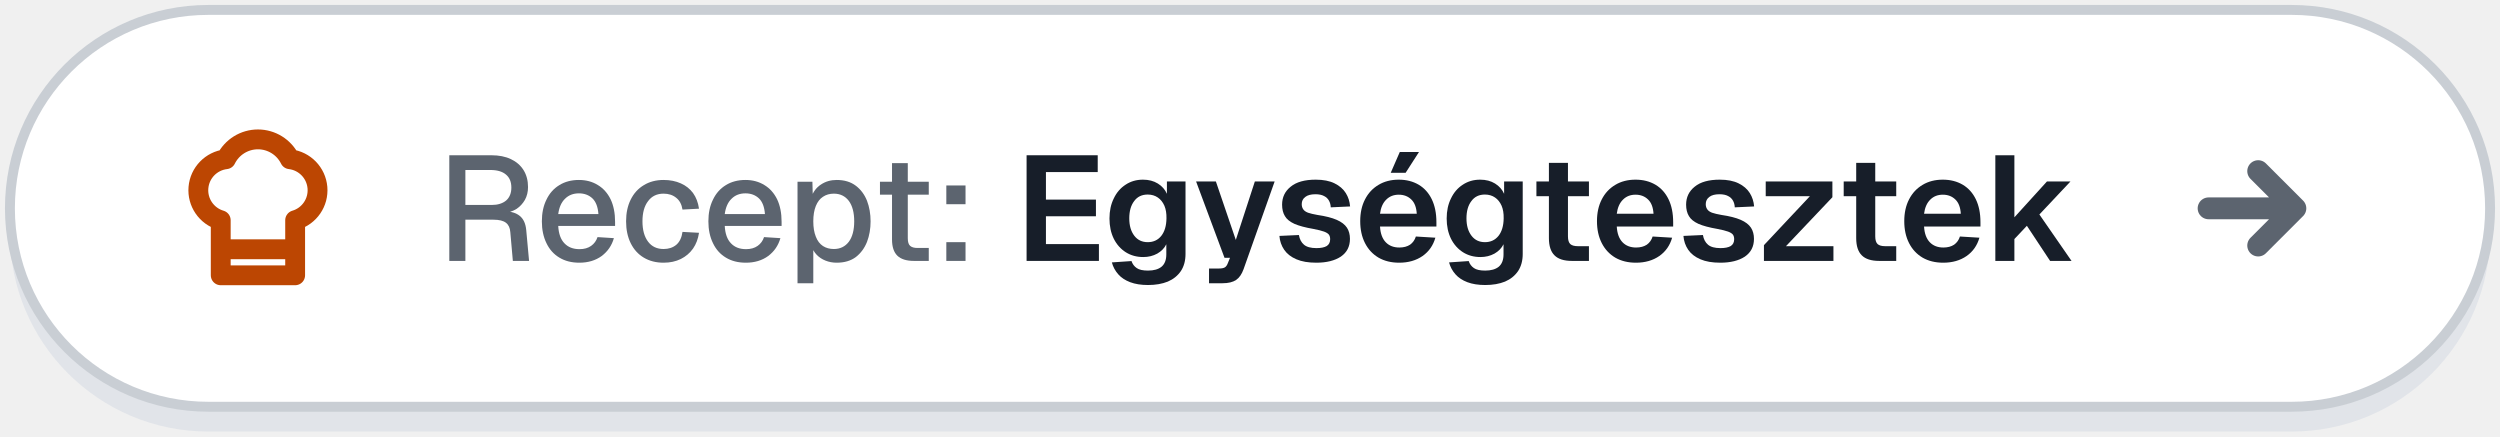
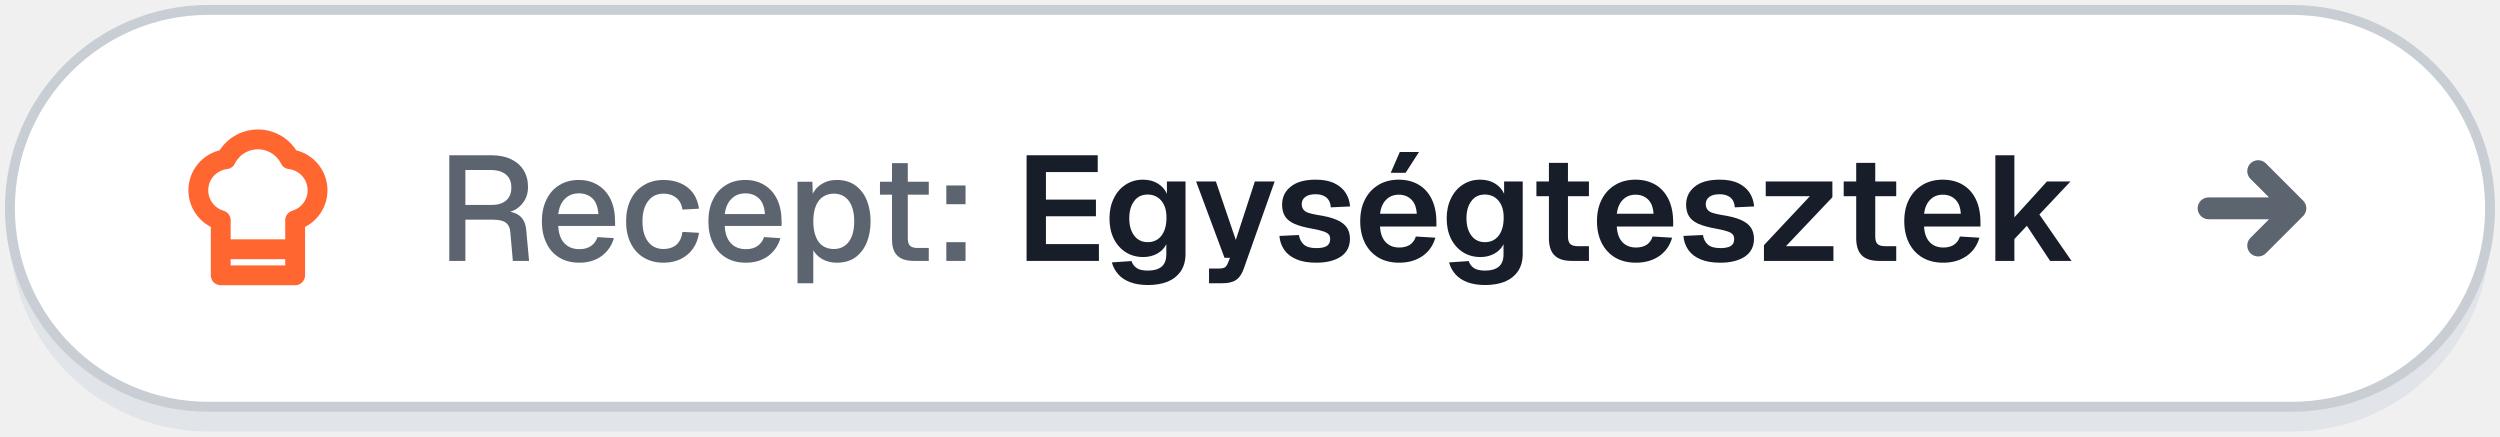
<svg xmlns="http://www.w3.org/2000/svg" width="252" height="44" viewBox="0 0 252 44" role="img" aria-labelledby="title desc">
  <defs>
    <path id="t0" d="M194 0L86 0L86-710L369-710Q445-710 500-684Q555-658 585-610Q615-562 615-496Q615-448 594-410Q572-372 537-349Q501-327 461-324L456-333Q523-333 560-302Q597-272 603-207L622 0L513 0L496-193Q493-236 467-256Q441-277 382-277L194-277L194 0M194-611L194-376L371-376Q432-376 468-406Q503-437 503-493Q503-550 467-580Q431-611 362-611" />
    <path id="t1" d="M294 12Q216 12 160-22Q103-56 73-119Q42-182 42-266Q42-350 73-412Q103-475 159-509Q215-544 291-544Q363-544 418-510Q473-477 504-414Q534-351 534-262L534-235L152-235Q156-157 194-118Q231-79 295-79Q342-79 373-101Q404-123 416-160L526-153Q505-79 444-33Q382 12 294 12M152-315L422-315Q417-386 382-420Q346-454 291-454Q234-454 198-418Q161-383 152-315" />
    <path id="t2" d="M294 12Q218 12 161-22Q104-56 73-119Q42-182 42-266Q42-350 73-412Q104-475 161-509Q218-544 294-544Q359-544 410-521Q460-499 492-456Q523-413 532-351L421-345Q413-397 379-424Q345-452 294-452Q227-452 190-402Q152-353 152-266Q152-179 190-129Q227-80 294-80Q345-80 379-108Q413-137 421-195L532-189Q523-128 492-83Q460-38 410-13Q359 12 294 12" />
    <path id="t3" d="M181 150L75 150L75-532L175-532L178-418L166-424Q186-483 232-513Q278-544 338-544Q416-544 467-505Q517-467 542-404Q566-341 566-266Q566-191 542-128Q517-65 467-26Q416 12 338 12Q298 12 263-2Q228-16 204-41Q179-67 169-102L181-114L181 150M319-80Q383-80 420-129Q456-178 456-266Q456-354 420-403Q383-452 319-452Q277-452 246-431Q215-411 198-369Q181-327 181-266Q181-205 198-163Q214-121 246-100Q277-80 319-80" />
    <path id="t4" d="M378 0L279 0Q203 0 167-35Q131-70 131-144L131-657L237-657L237-152Q237-115 253-101Q269-87 302-87L378-87L378 0M378-445L50-445L50-532L378-532" />
    <path id="t5" d="M215 0L86 0L86-126L215-126L215 0M215-381L86-381L86-507L215-507" />
    <path id="t7" d="M566 0L80 0L80-710L558-710L558-597L210-597L210-412L546-412L546-300L210-300L210-113L566-113" />
    <path id="t8" d="M298 162Q228 162 178 143Q128 124 98 90Q67 55 55 10L187 1Q197 31 222 48Q246 65 298 65Q357 65 389 39Q421 12 421-44L421-112Q402-73 360-49Q318-26 266-26Q200-26 149-58Q97-91 68-149Q39-208 39-285Q39-362 68-420Q96-479 147-512Q198-546 264-546Q322-546 364-520Q406-494 425-451L425-534L550-534L550-47Q550 21 519 68Q487 115 431 139Q374 162 298 162M296-126Q353-126 387-168Q421-211 422-286Q423-336 408-371Q392-407 364-426Q335-446 296-446Q237-446 205-402Q172-359 172-286Q172-213 206-169Q239-126 296-126" />
    <path id="t9" d="M199 150L108 150L108 51L176 51Q202 51 215 43Q227 35 234 16L249-21L212-21L21-534L154-534L288-141L416-534L549-534L340 56Q322 106 290 128Q257 150 199 150" />
    <path id="ta" d="M287 12Q206 12 153-11Q99-34 71-75Q43-116 39-168L170-174Q177-132 204-109Q231-86 288-86Q333-86 357-100Q380-115 380-146Q380-164 372-176Q363-188 339-197Q314-206 267-215Q186-229 140-249Q94-270 76-301Q57-332 57-378Q57-453 115-499Q172-546 283-546Q360-546 410-521Q459-497 485-456Q510-416 514-366L384-360Q383-385 372-405Q361-425 339-436Q317-448 281-448Q236-448 213-430Q189-412 189-382Q189-361 199-347Q208-333 231-324Q254-316 294-309Q376-297 424-276Q472-255 493-223Q513-192 513-148Q513-71 452-29Q390 12 287 12" />
    <path id="tb" d="M301 12Q221 12 162-22Q103-57 71-120Q39-183 39-267Q39-351 71-413Q103-476 162-511Q220-546 298-546Q374-546 432-512Q489-478 520-414Q551-350 551-260L551-231L172-231Q176-161 211-125Q245-90 302-90Q345-90 374-109Q402-129 413-164L544-156Q522-78 458-33Q393 12 301 12M172-317L419-317Q415-382 382-413Q349-445 298-445Q247-445 214-412Q180-379 172-317M344-592L244-592L305-732L434-732" />
    <path id="tc" d="M398 0L284 0Q204 0 167-37Q129-74 129-153L129-659L257-659L257-165Q257-128 273-113Q289-99 323-99L398-99L398 0M398-435L45-435L45-534L398-534" />
    <path id="td" d="M301 12Q221 12 162-22Q103-57 71-120Q39-183 39-267Q39-351 71-413Q103-476 162-511Q220-546 298-546Q374-546 432-512Q489-478 520-414Q551-350 551-260L551-231L172-231Q176-161 211-125Q245-90 302-90Q345-90 374-109Q402-129 413-164L544-156Q522-78 458-33Q393 12 301 12M172-317L419-317Q415-382 382-413Q349-445 298-445Q247-445 214-412Q180-379 172-317" />
    <path id="te" d="M517 0L50 0L50-106L359-435L62-435L62-534L510-534L510-428L198-99L517-99" />
    <path id="tf" d="M198 0L70 0L70-710L198-710L198-293L417-534L575-534L366-312L582 0L438 0L282-236L198-147" />
  </defs>
  <rect x="1" y="3.5" width="250" height="40" rx="20" fill="#e1e4e9" />
  <rect x="1" y="1" width="250" height="40" rx="20" fill="#ffffff" stroke="#c9ced4" />
-   <path d="M7 21h10M7 17.5h10M7 21v-7.4a4.2 4.2 0 0 1 .7-8.2 4.8 4.8 0 0 1 8.6 0 4.2 4.2 0 0 1 .7 8.2V21" transform="translate(17 12) scale(0.75)" fill="none" stroke="#bc4602" stroke-width="2.667" stroke-linecap="round" stroke-linejoin="round" />
+   <path d="M7 21h10M7 17.5h10M7 21v-7.4a4.2 4.2 0 0 1 .7-8.2 4.8 4.8 0 0 1 8.6 0 4.2 4.2 0 0 1 .7 8.2V21" transform="translate(17 12) scale(0.75)" fill="none" stroke="#ff6630" stroke-width="2.667" stroke-linecap="round" stroke-linejoin="round" />
  <g transform="translate(44 26.3) scale(0.015)" fill="#5c646f">
    <use href="#t0" x="0" />
    <use href="#t1" x="666" />
    <use href="#t2" x="1232" />
    <use href="#t1" x="1785" />
    <use href="#t3" x="2351" />
    <use href="#t4" x="2930" />
    <use href="#t5" x="3340" />
  </g>
  <g transform="translate(102.28 26.3) scale(0.015)" fill="#171e29">
    <use href="#t7" x="0" />
    <use href="#t8" x="598" />
    <use href="#t9" x="1198" />
    <use href="#ta" x="1740" />
    <use href="#tb" x="2283" />
    <use href="#t8" x="2864" />
    <use href="#tc" x="3461" />
    <use href="#td" x="3874" />
    <use href="#ta" x="4455" />
    <use href="#te" x="4985" />
    <use href="#tc" x="5526" />
    <use href="#td" x="5939" />
    <use href="#tf" x="6520" />
  </g>
  <path d="M5 12h14M13 6l6 6-6 6" transform="translate(219.5 13.5) scale(0.625)" fill="none" stroke="#5c646f" stroke-width="3.52" stroke-linecap="round" stroke-linejoin="round" />
</svg>
